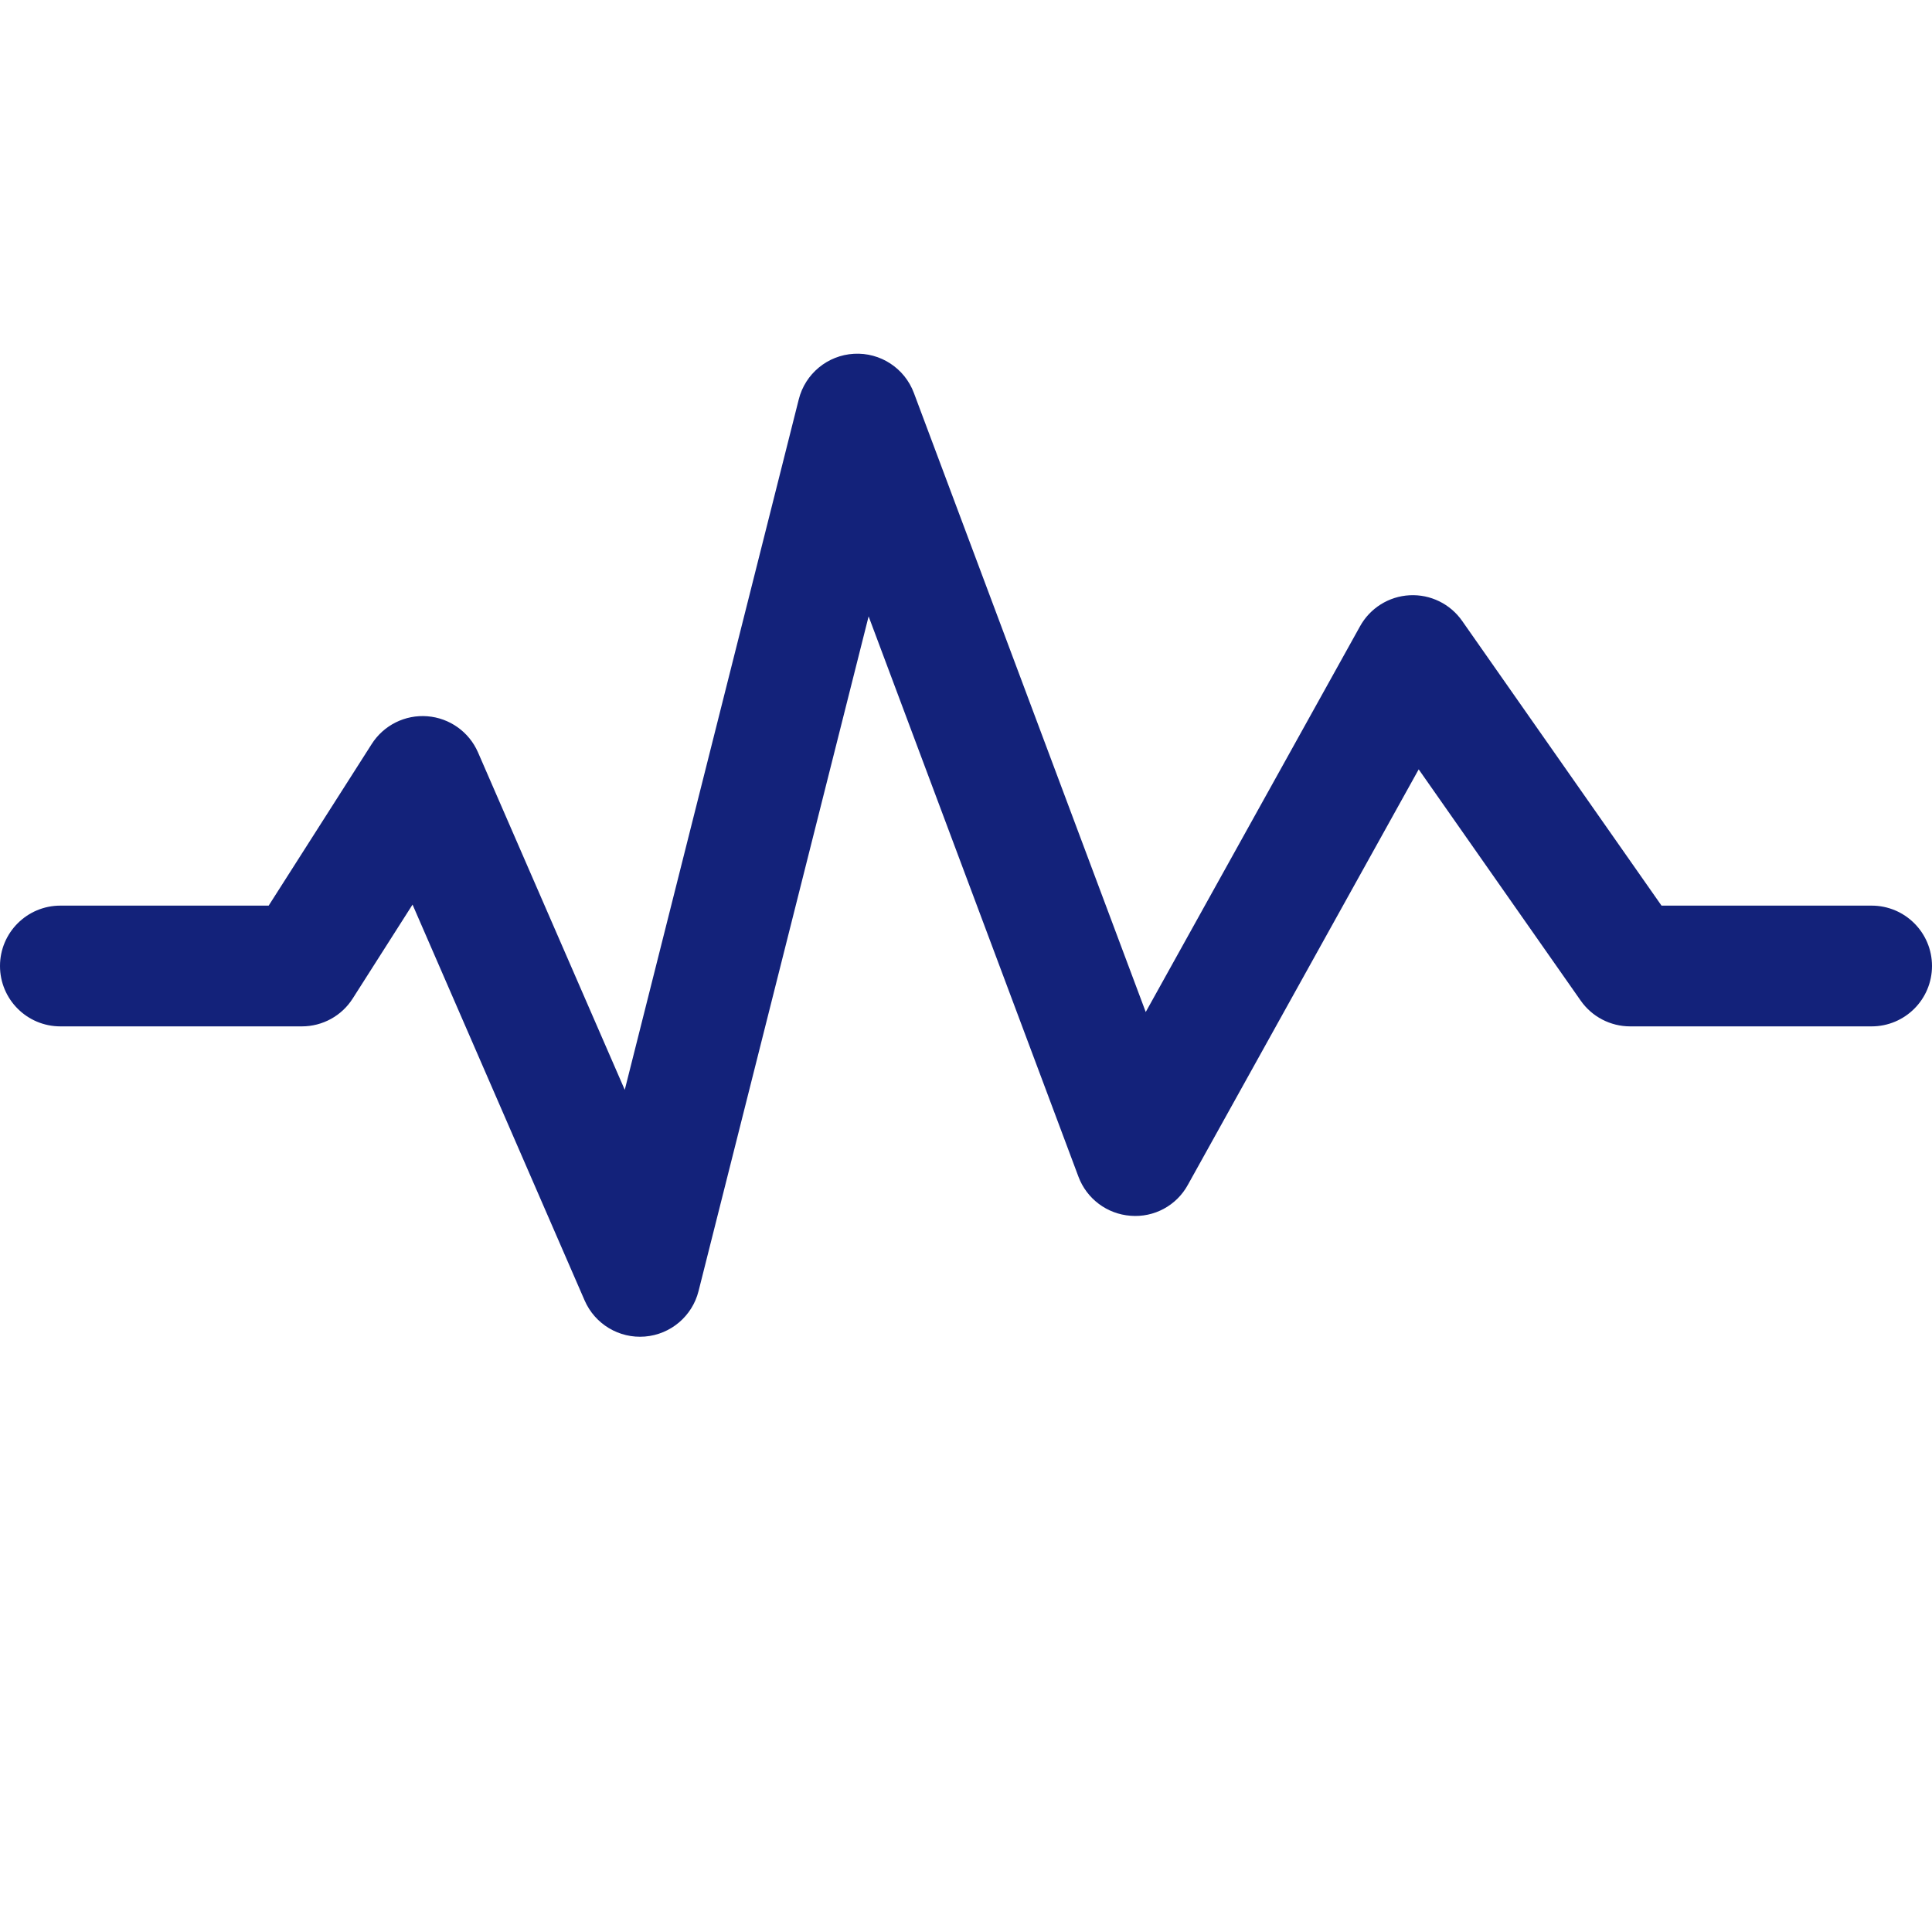
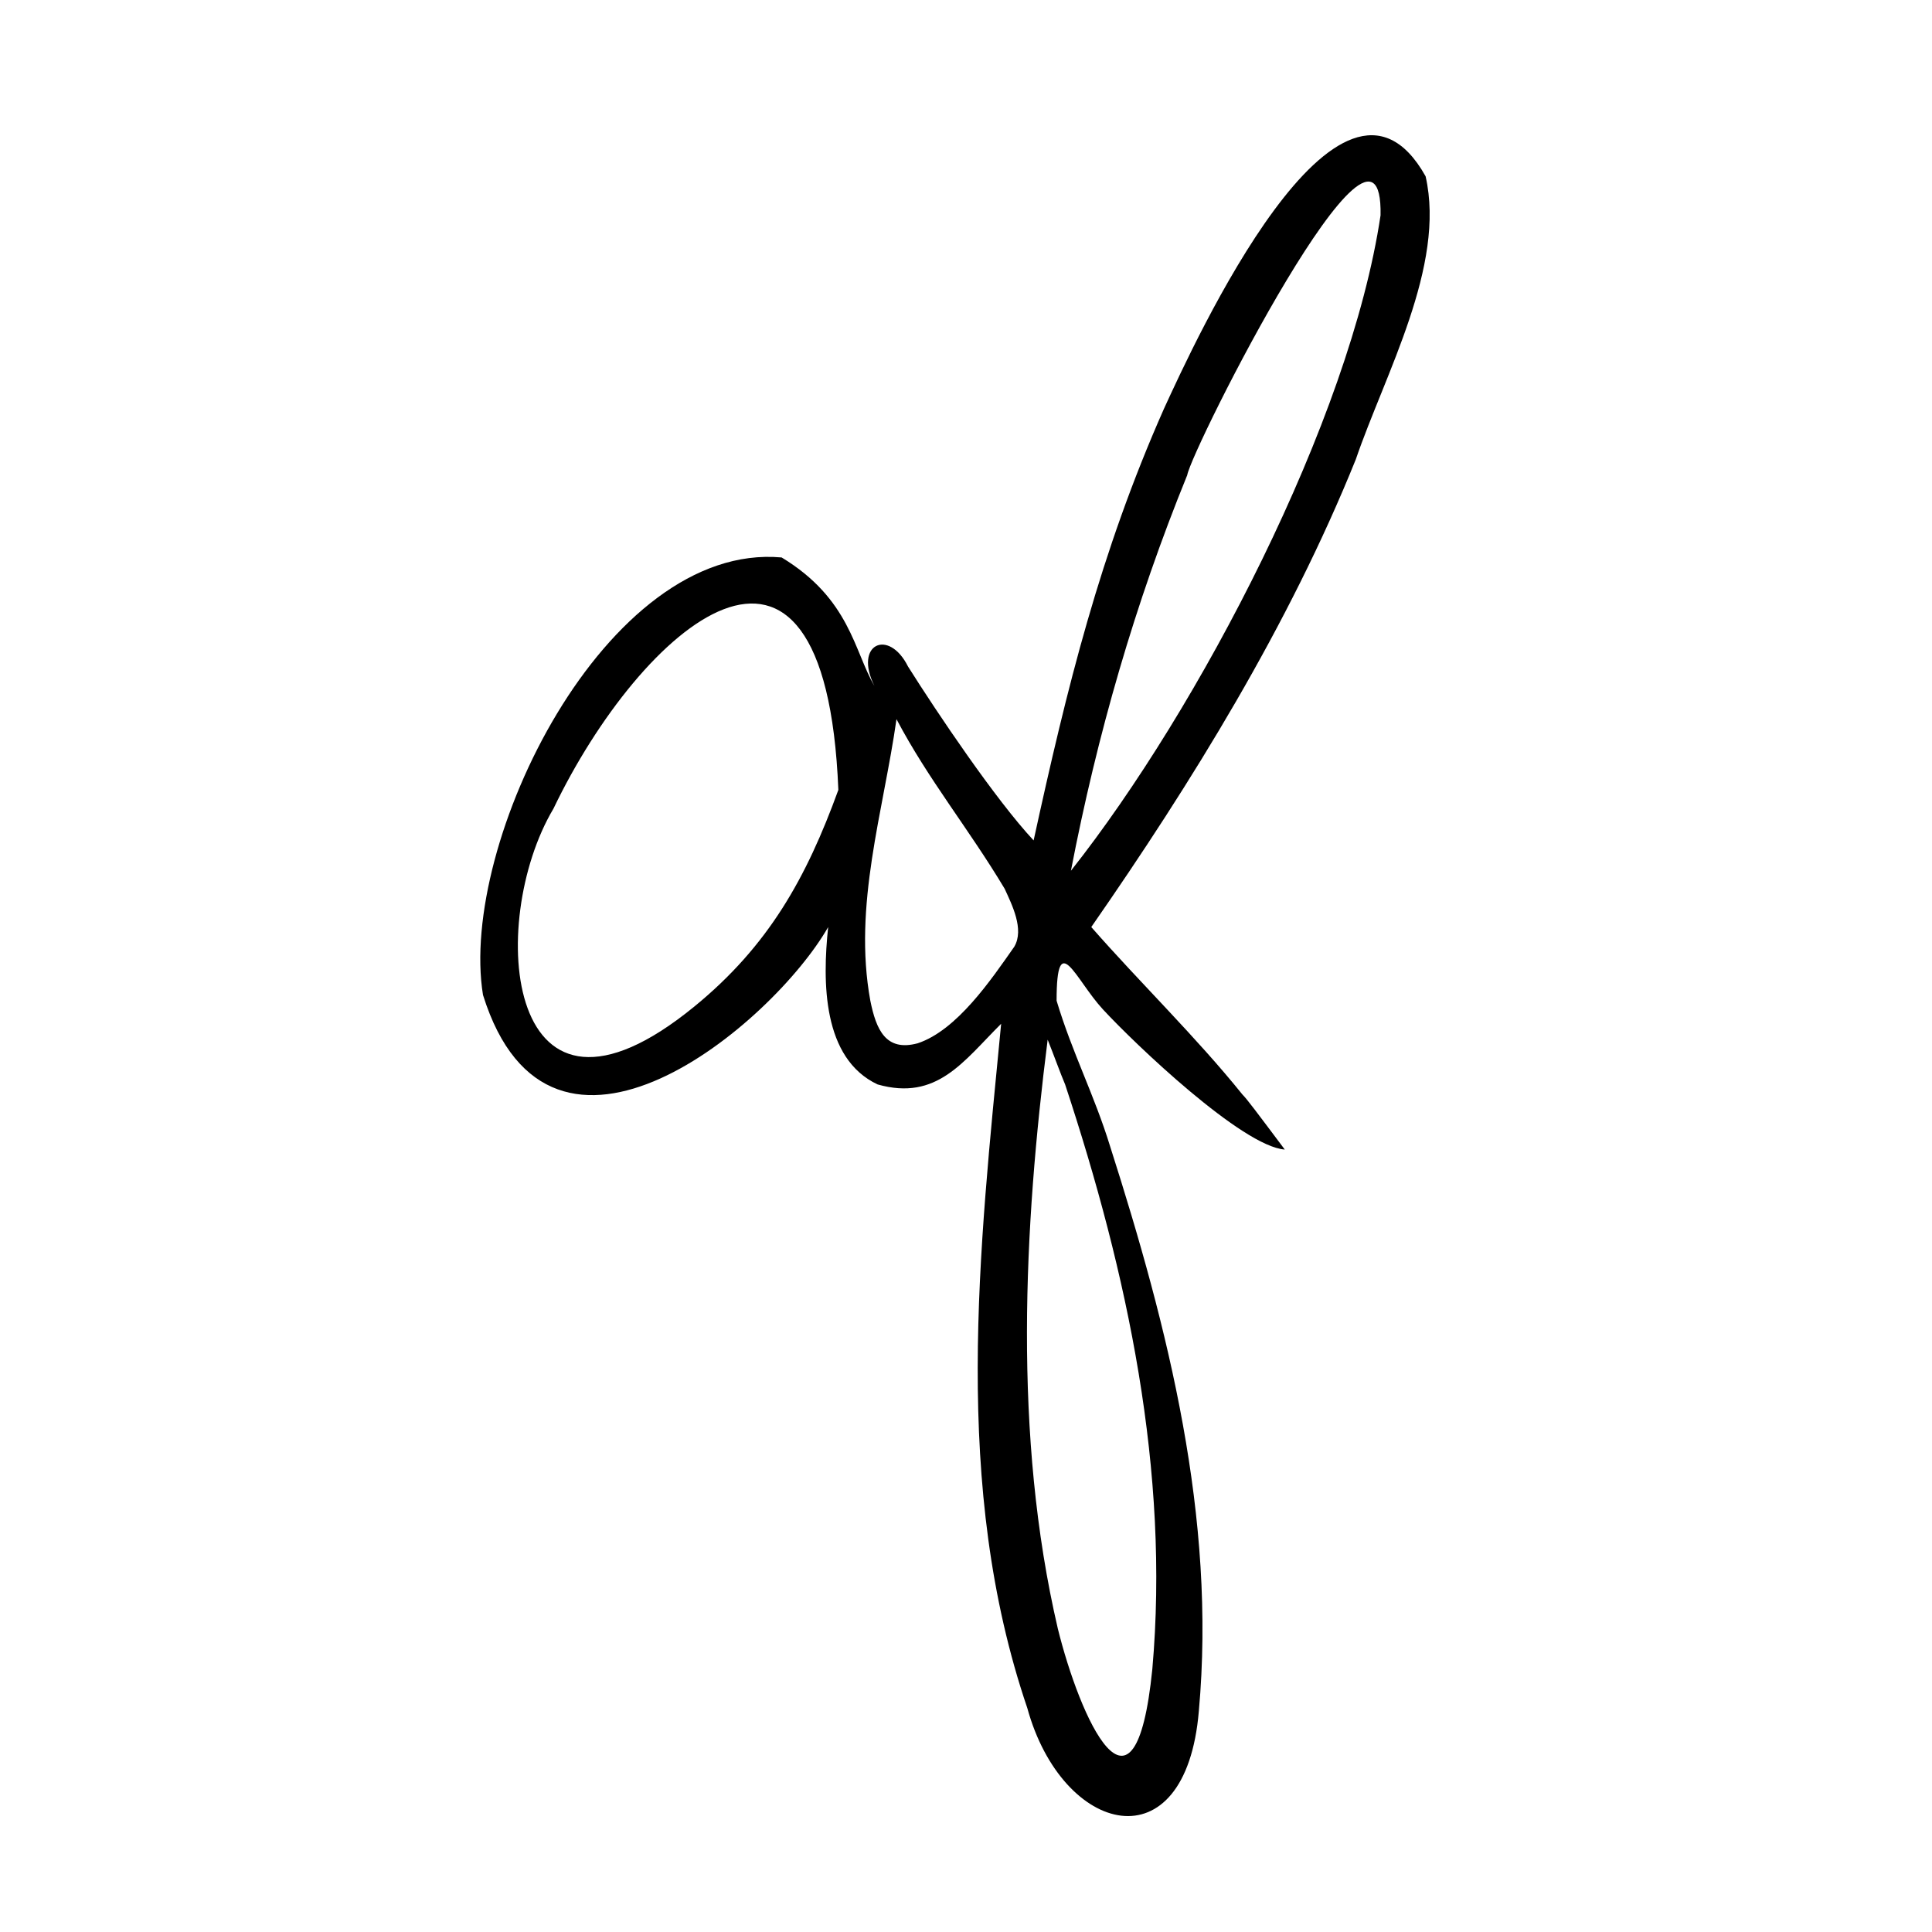
- <svg xmlns="http://www.w3.org/2000/svg" t="1725372361857" class="icon" viewBox="0 0 1024 1024" version="1.1" p-id="6010" width="200" height="200">
-   <path d="M992 480h-111.36l-105.632-150.848a31.936 31.936 0 0 0-54.176 2.816l-113.568 204.416-122.88-328.096a32 32 0 0 0-61.024 3.392l-92.224 365.952-77.792-178.88a32 32 0 0 0-56.32-4.416L142.4 480H32a32 32 0 0 0 0 64h128c10.944 0 21.12-5.568 26.976-14.816l31.68-49.728 91.2 209.792a32 32 0 0 0 60.384-4.928l90.144-357.632 111.232 297.024a32 32 0 0 0 27.616 20.672 31.68 31.68 0 0 0 30.336-16.352l122.368-220.256 85.856 122.56A32 32 0 0 0 864 544h128a32 32 0 0 0 0-64z" fill="#13227a" p-id="6011" />
+ <svg xmlns="http://www.w3.org/2000/svg" viewBox="0 0 100 100">
+   <g>
+     <path class="path1" d="M73.789 9.126C69.35 1.205 61.826 17.72 60.246 21.157C56.936 28.63 55.23 35.579 53.5 43.5C51.544 41.408 48.505 36.891 47 34.5C46 32.5 44.178 33.335 45.258 35.5C44.205 33.706 44 31 40.458 28.854C31.354 28.032 23.721 43.654 25 51.5C28.503 62.704 40 53 42.866 47.984C42.565 50.824 42.565 54.785 45.424 56.13C48.5 57 49.863 54.934 51.819 52.991C50.691 64.724 49.261 76.904 53.174 88.412C54.979 94.988 61.375 96.632 62.052 88.562C62.955 78.548 60.472 68.759 57.462 59.343C56.635 56.653 55.5 54.5 54.689 51.796C54.689 48 55.658 50.697 57.086 52.244C58.741 54.038 64.309 59.343 66.5 59.5C65 57.5 64.535 56.877 64.309 56.653C61.901 53.664 59.042 50.899 56.484 47.984C61.676 40.512 66.717 32.366 70.178 23.773C71.683 19.364 74.843 13.759 73.789 9.126ZM43.393 40.885C41.737 45.444 39.781 48.956 35.944 52.094C26.15 60.105 25.143 47.741 28.646 41.857C33.16 32.441 42.715 24.072 43.393 40.885ZM52.5 49C51.296 50.719 49.531 53.327 47.5 54C45.845 54.448 45.349 53.29 45.048 51.796C44.145 46.864 45.725 42.006 46.402 37.224C48.057 40.362 50.119 42.861 52 46C52.376 46.822 53.027 48.103 52.5 49ZM55.13 56.13C58.365 65.919 60.547 76.157 59.644 86.395C58.741 95.362 55.882 88.861 54.754 84.302C52.421 74.289 53 63.5 54.227 53.813C54.528 54.561 54.904 55.607 55.13 56.13ZM71.457 11.144C69.877 21.755 62.052 36.701 55.431 45.07C56.785 38.046 58.741 31.245 61.45 24.595C61.676 23.25 71.607 3.521 71.457 11.144Z" />
+   </g>
</svg>
